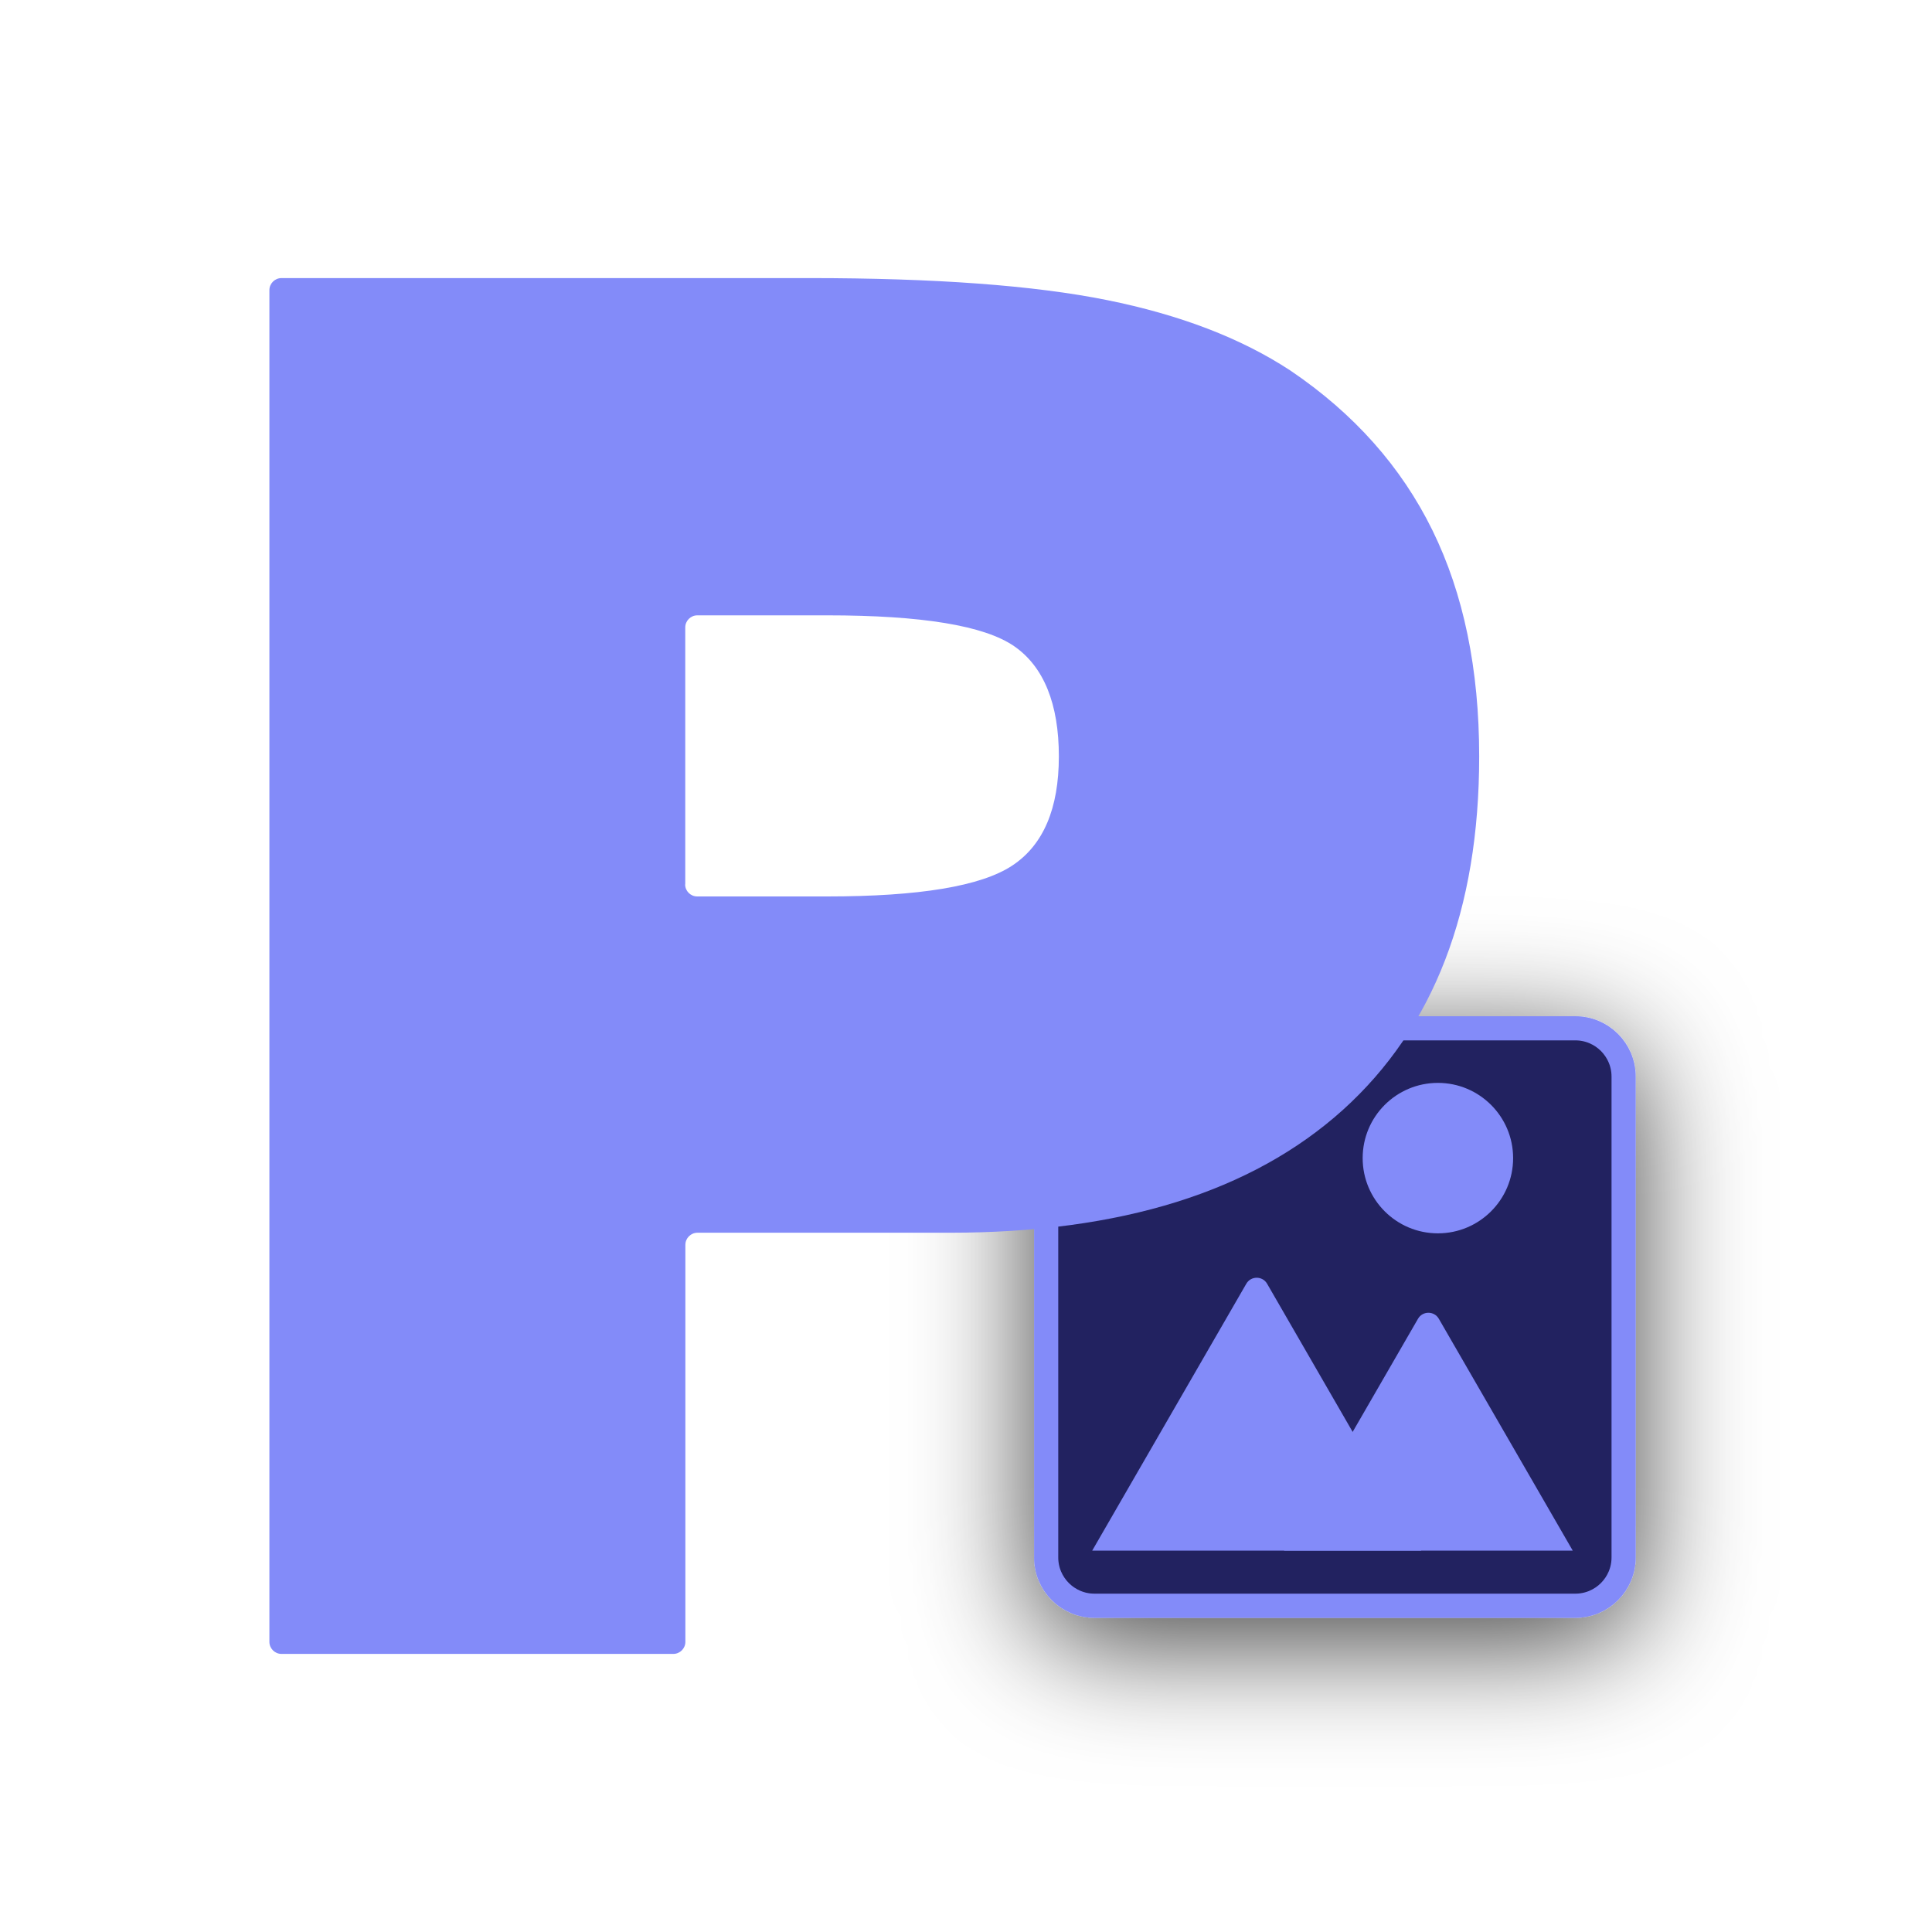
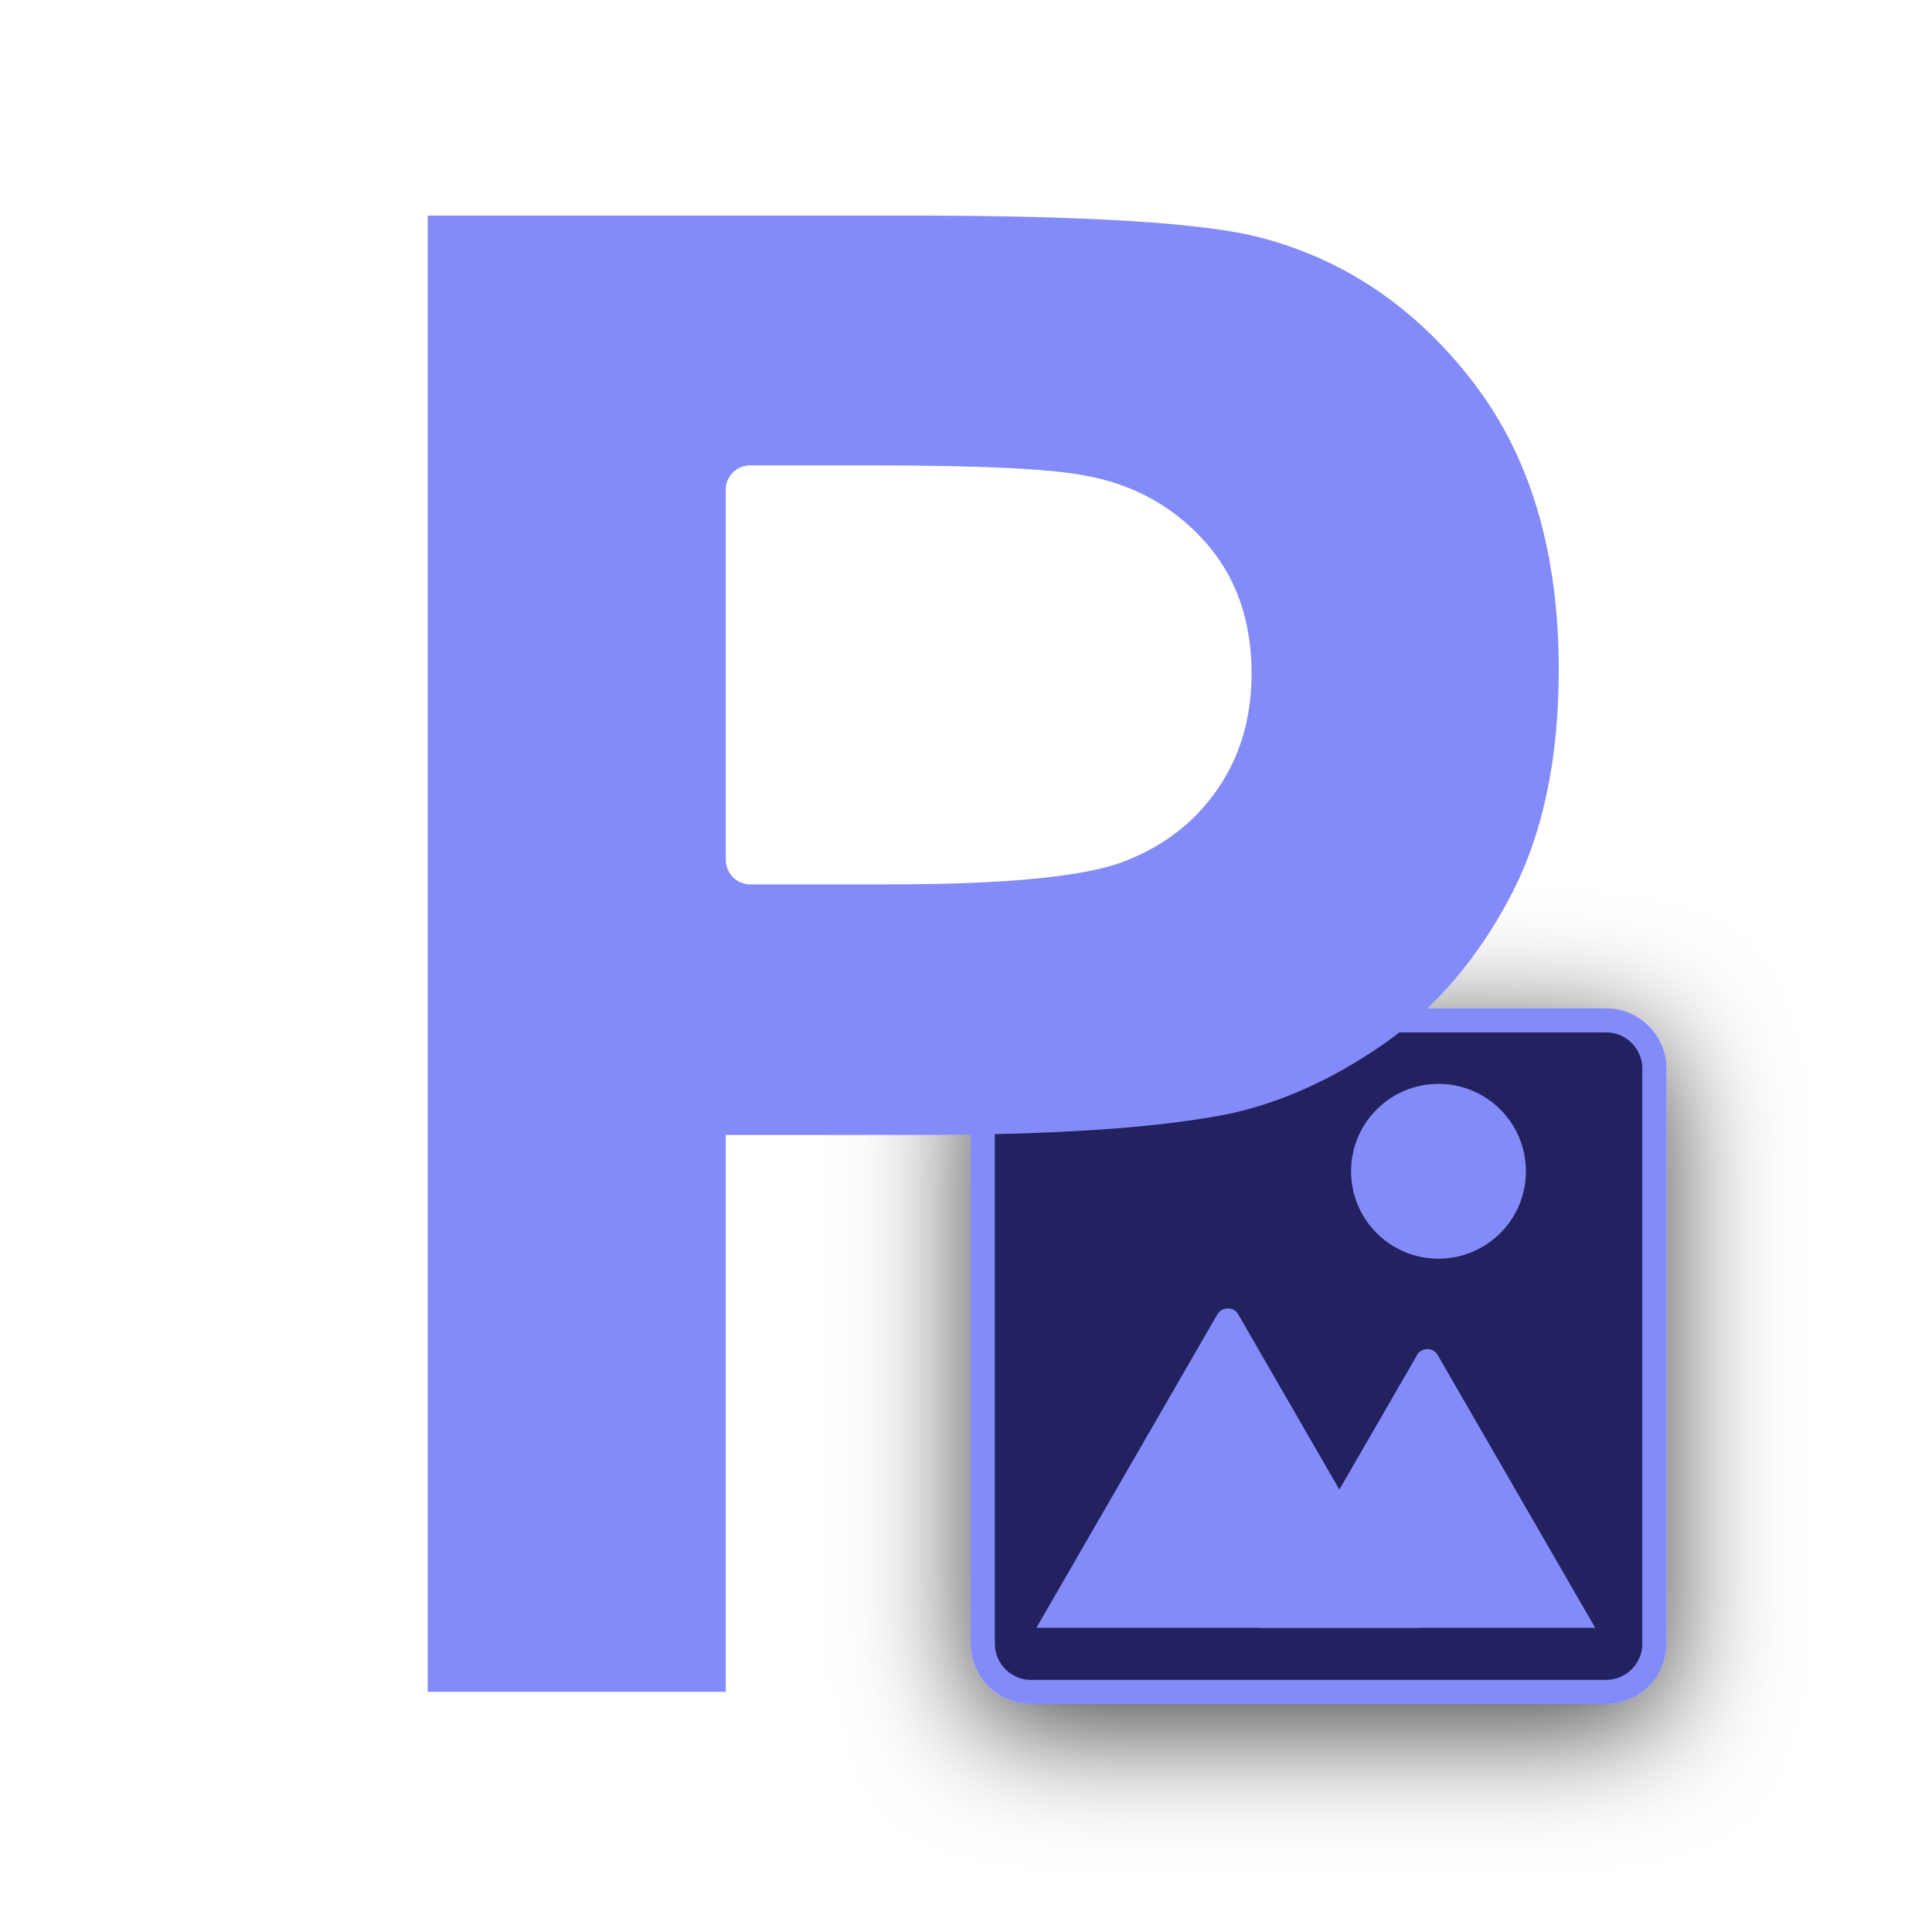
<svg xmlns="http://www.w3.org/2000/svg" id="Vrstva_1" data-name="Vrstva 1" viewBox="0 0 160 160">
  <defs>
    <style>
      .cls-1 {
        fill: #202060;
        filter: url(#drop-shadow-1);
        stroke: #838bf9;
        stroke-miterlimit: 10;
        stroke-width: 2px;
      }

      .cls-2 {
        fill: #838bf9;
      }
    </style>
-     <filter id="drop-shadow-1" x="70" y="71" width="81" height="80" filterUnits="userSpaceOnUse">
+     <filter id="drop-shadow-1" x="65" y="70" width="89" height="89" filterUnits="userSpaceOnUse">
      <feOffset dx="0" dy="2" />
      <feGaussianBlur result="blur" stdDeviation="5" />
      <feFlood flood-color="#000" flood-opacity=".75" />
      <feComposite in2="blur" operator="in" />
      <feComposite in="SourceGraphic" />
    </filter>
  </defs>
-   <rect class="cls-1" x="86.64" y="85.16" width="47.82" height="47.82" rx="4" ry="4" />
-   <path class="cls-2" d="M103.21,106.32l-12.76,22.1h27.25l-12.76-22.1c-.38-.67-1.35-.67-1.73,0Z" />
-   <path class="cls-2" d="M117.43,109.22l-11.09,19.2h23.91l-11.09-19.2c-.38-.67-1.35-.67-1.73,0Z" />
-   <circle class="cls-2" cx="119.08" cy="95.91" r="6.23" />
-   <path class="cls-2" d="M22.31,135.97V24.03c0-.55.45-1,1-1h43.72c10.36,0,18.58.6,24.64,1.82s11.12,3.16,15.2,5.84c5.26,3.56,9.18,7.97,11.76,13.23s3.87,11.5,3.87,18.72c0,12.74-3.77,22.49-11.29,29.28-7.53,6.78-18.39,10.17-32.56,10.17h-20.89c-.55,0-1,.45-1,1v32.88c0,.55-.45,1-1,1H23.31c-.55,0-1-.45-1-1ZM56.74,73.24c0,.55.45,1,1,1h10.76c7.63,0,12.74-.85,15.32-2.55s3.87-4.72,3.87-9.05-1.24-7.43-3.71-9.13-7.63-2.55-15.47-2.55h-10.76c-.55,0-1,.45-1,1v21.28Z" />
+   <g>
+     <rect class="cls-1" x="81.39" y="84.5" width="55.62" height="55.62" rx="4" ry="4" />
+     <path class="cls-2" d="M100.81,108.86l-14.98,25.95h31.7l-14.98-25.95c-.38-.67-1.35-.67-1.73,0Z" />
+     <path class="cls-2" d="M117.35,112.23l-13.04,22.58h27.8l-13.04-22.58c-.38-.67-1.35-.67-1.73,0Z" />
+     <circle class="cls-2" cx="119.13" cy="97" r="7.24" />
+   </g>
+   <path class="cls-2" d="M35.42,140.12V17.85h39.62c15.01,0,24.8.61,29.36,1.83,7.01,1.83,12.87,5.83,17.6,11.97,4.73,6.14,7.09,14.08,7.09,23.81,0,7.51-1.36,13.82-4.09,18.93-2.72,5.12-6.19,9.13-10.38,12.05-4.2,2.92-8.47,4.85-12.8,5.8-5.89,1.17-14.43,1.75-25.61,1.75h-16.1v46.12h-24.69ZM60.11,40.55v30.67c0,1.11.9,2.02,2.02,2.02h11.5c9.73,0,16.24-.64,19.52-1.92,3.28-1.28,5.85-3.28,7.71-6.01,1.86-2.72,2.79-5.89,2.79-9.51,0-4.45-1.31-8.12-3.92-11.01-2.61-2.89-5.92-4.7-9.93-5.42-2.95-.56-8.87-.83-17.77-.83h-9.91c-1.11,0-2.02.9-2.02,2.02Z" />
</svg>
